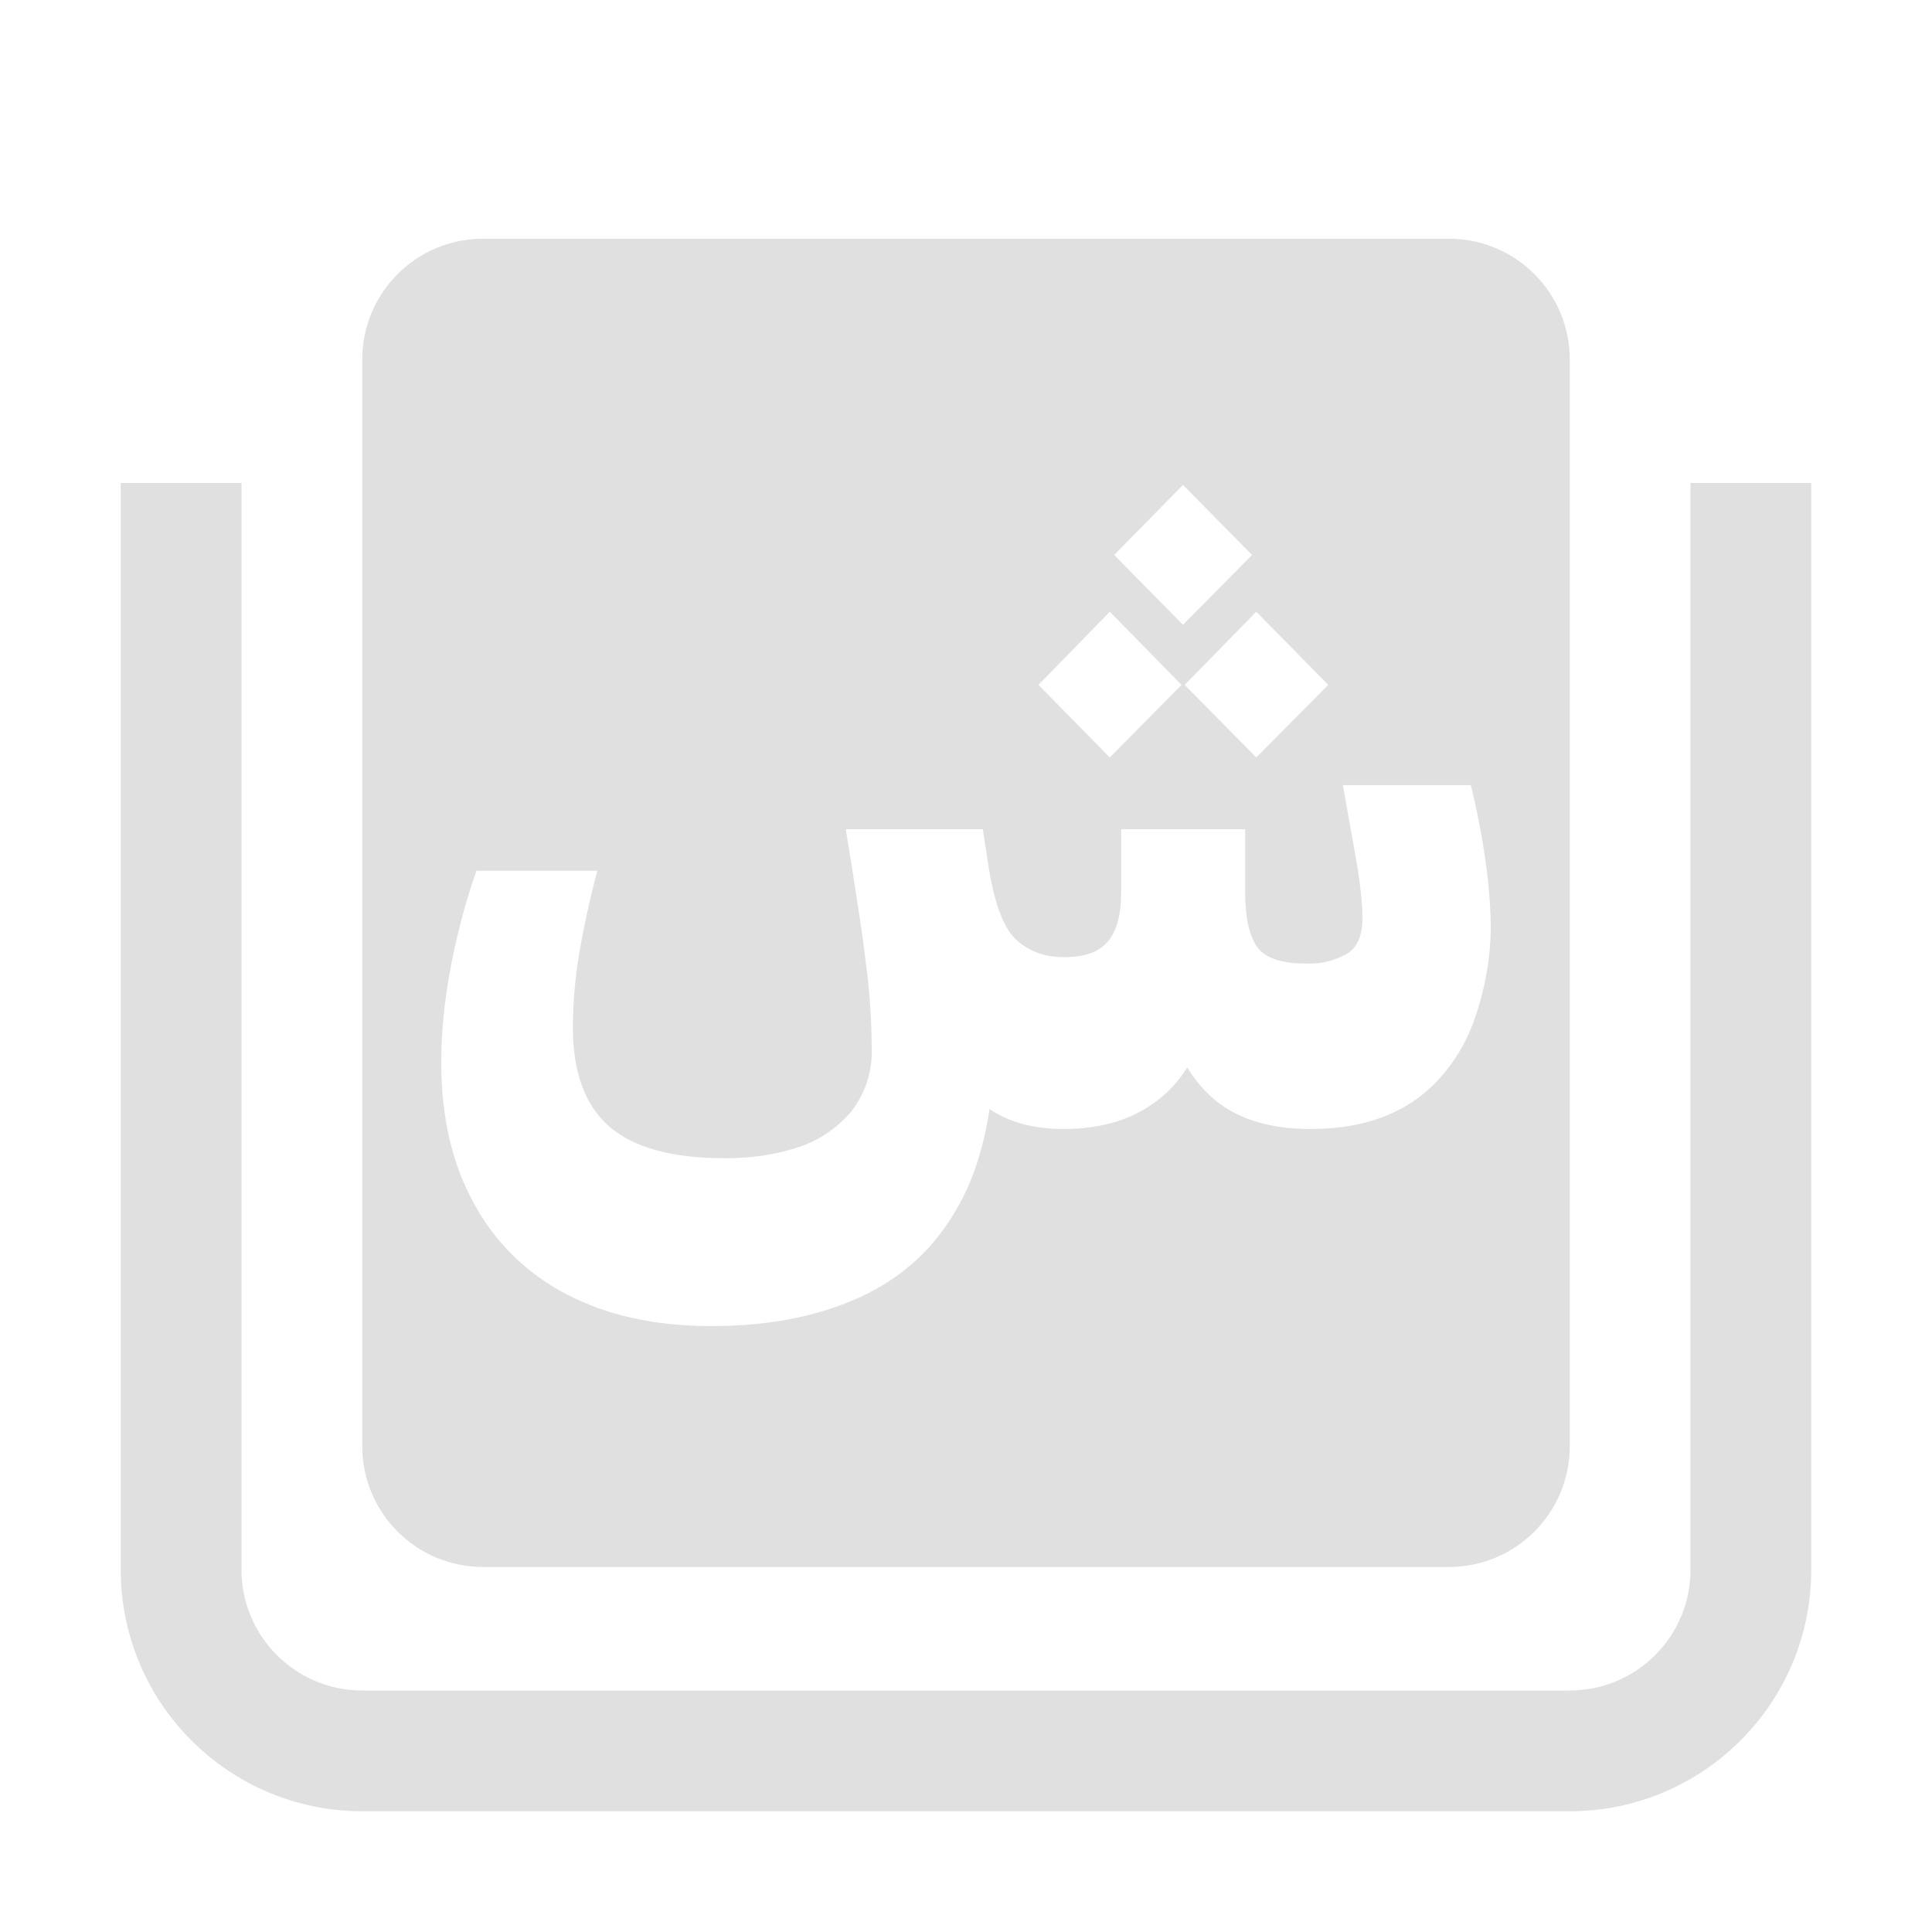
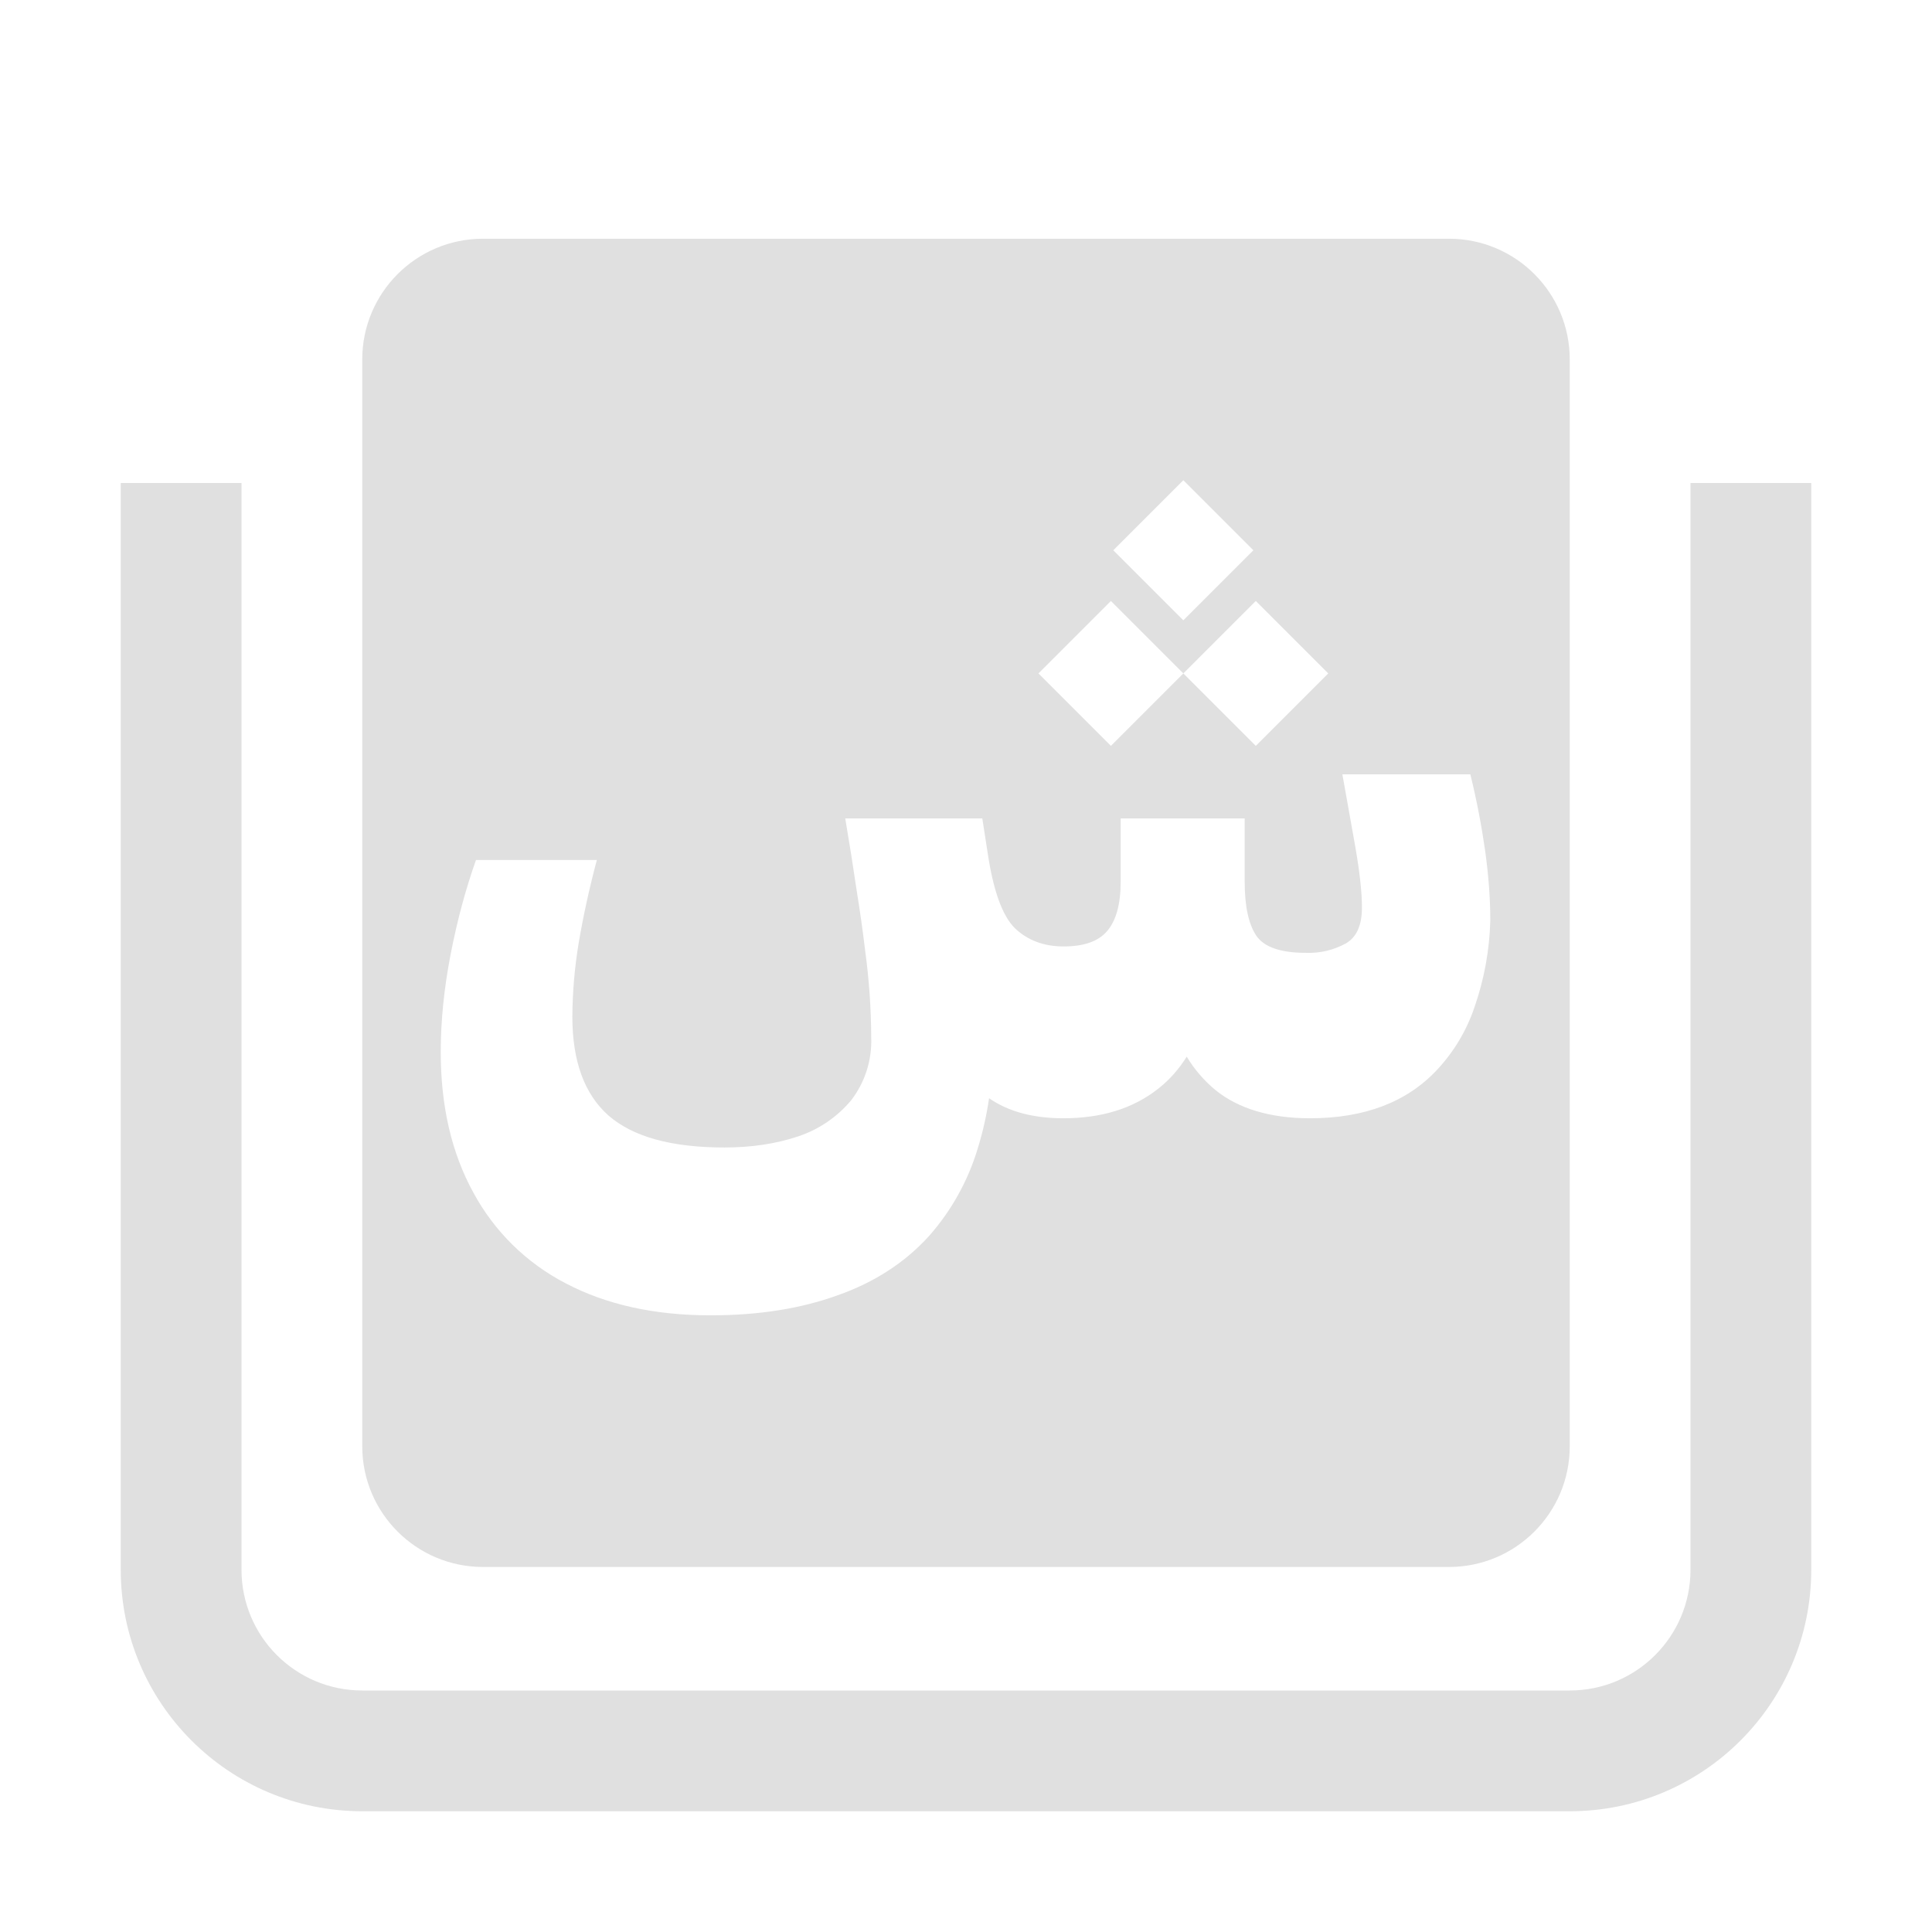
- <svg xmlns="http://www.w3.org/2000/svg" width="16" height="16">
-   <path fill="#e0e0e0" d="M4 1.977a1 1 0 0 0-1 1v9a1 1 0 0 0 1 1h8a1 1 0 0 0 1-1v-9a1 1 0 0 0-1-1zm5.797 2.039.572.58-.572.578-.57-.578.57-.58zm-.606 1.05.594.606-.594.601-.591-.601.591-.606zm1.213 0 .596.606-.596.601-.593-.601.593-.606zm.717 1.436h1.06c.053.217.093.428.122.63.028.201.043.395.043.58a2.363 2.363 0 0 1-.133.724 1.425 1.425 0 0 1-.31.515c-.249.265-.598.399-1.05.399-.331 0-.594-.08-.785-.235a1.091 1.091 0 0 1-.236-.275c-.063.1-.14.19-.236.265-.206.163-.467.245-.787.245-.252 0-.457-.057-.614-.166a2.75 2.75 0 0 1-.095.42 1.936 1.936 0 0 1-.403.722c-.2.22-.452.383-.756.49-.303.11-.654.166-1.052.166-.466 0-.865-.089-1.2-.265a1.817 1.817 0 0 1-.765-.752c-.18-.327-.27-.715-.27-1.164 0-.256.027-.525.082-.809.055-.284.126-.545.21-.781h1.001c-.062.232-.112.46-.15.684a3.87 3.87 0 0 0-.053.613c0 .37.1.643.3.82.204.177.523.264.96.264.222 0 .425-.03.61-.092a.97.97 0 0 0 .439-.299.803.803 0 0 0 .166-.521 5.463 5.463 0 0 0-.051-.725 11.61 11.61 0 0 0-.068-.482 26.51 26.51 0 0 0-.096-.606h1.135l.043.276c.047.32.123.532.228.634.105.1.24.15.402.15.165 0 .284-.04.358-.124.076-.086.115-.224.115-.412v-.524h1.027v.524c0 .203.032.351.096.447.065.095.202.142.412.142a.637.637 0 0 0 .33-.078c.089-.052.133-.15.133-.297 0-.128-.019-.295-.054-.498l-.108-.605zM1 4v9a2 2 0 0 0 2 2h10a2 2 0 0 0 2-2V4h-1v9a1 1 0 0 1-1 1H3a1 1 0 0 1-1-1V4Z" />
+ <svg xmlns="http://www.w3.org/2000/svg" width="16" height="16" viewBox="0 0 16 16">
+   <path fill="#e0e0e0" d="M4 1.977a1 1 0 0 0-1 1v9a1 1 0 0 0 1 1h8a1 1 0 0 0 1-1v-9a1 1 0 0 0-1-1zm5.8 2 .58.58-.58.58-.58-.58zm-.6 1 .6.6-.6.6-.6-.6zm1.2 0 .6.6-.6.6-.6-.6zm.717 1.436h1.06c.053.217.093.428.122.63.028.201.043.395.043.58a2.363 2.363 0 0 1-.133.724 1.425 1.425 0 0 1-.31.515c-.249.265-.598.399-1.05.399-.331 0-.594-.08-.785-.235a1.091 1.091 0 0 1-.236-.275c-.063.1-.14.19-.236.265-.206.163-.467.245-.787.245-.252 0-.457-.057-.614-.166a2.75 2.75 0 0 1-.095.42 1.936 1.936 0 0 1-.403.722c-.2.22-.452.383-.756.49-.303.11-.654.166-1.052.166-.466 0-.865-.089-1.2-.265a1.817 1.817 0 0 1-.765-.752c-.18-.327-.27-.715-.27-1.164 0-.256.027-.525.082-.809.055-.284.126-.545.21-.781h1.001c-.062.232-.112.46-.15.684a3.87 3.87 0 0 0-.053.613c0 .37.1.643.3.82.204.177.523.264.96.264.222 0 .425-.03.61-.092a.97.97 0 0 0 .439-.299.803.803 0 0 0 .166-.521 5.463 5.463 0 0 0-.051-.725 11.61 11.61 0 0 0-.068-.482A26.51 26.51 0 0 0 7 6.778h1.135l.043.276c.047.32.123.532.228.634.105.1.24.15.402.15.165 0 .284-.04.358-.124.076-.086.115-.224.115-.412v-.524h1.027v.524c0 .203.032.351.096.447.065.095.202.142.412.142a.637.637 0 0 0 .33-.078c.089-.052.133-.15.133-.297 0-.128-.019-.295-.054-.498zM1 4v9a2 2 0 0 0 2 2h10a2 2 0 0 0 2-2V4h-1v9a1 1 0 0 1-1 1H3a1 1 0 0 1-1-1V4z" />
</svg>
